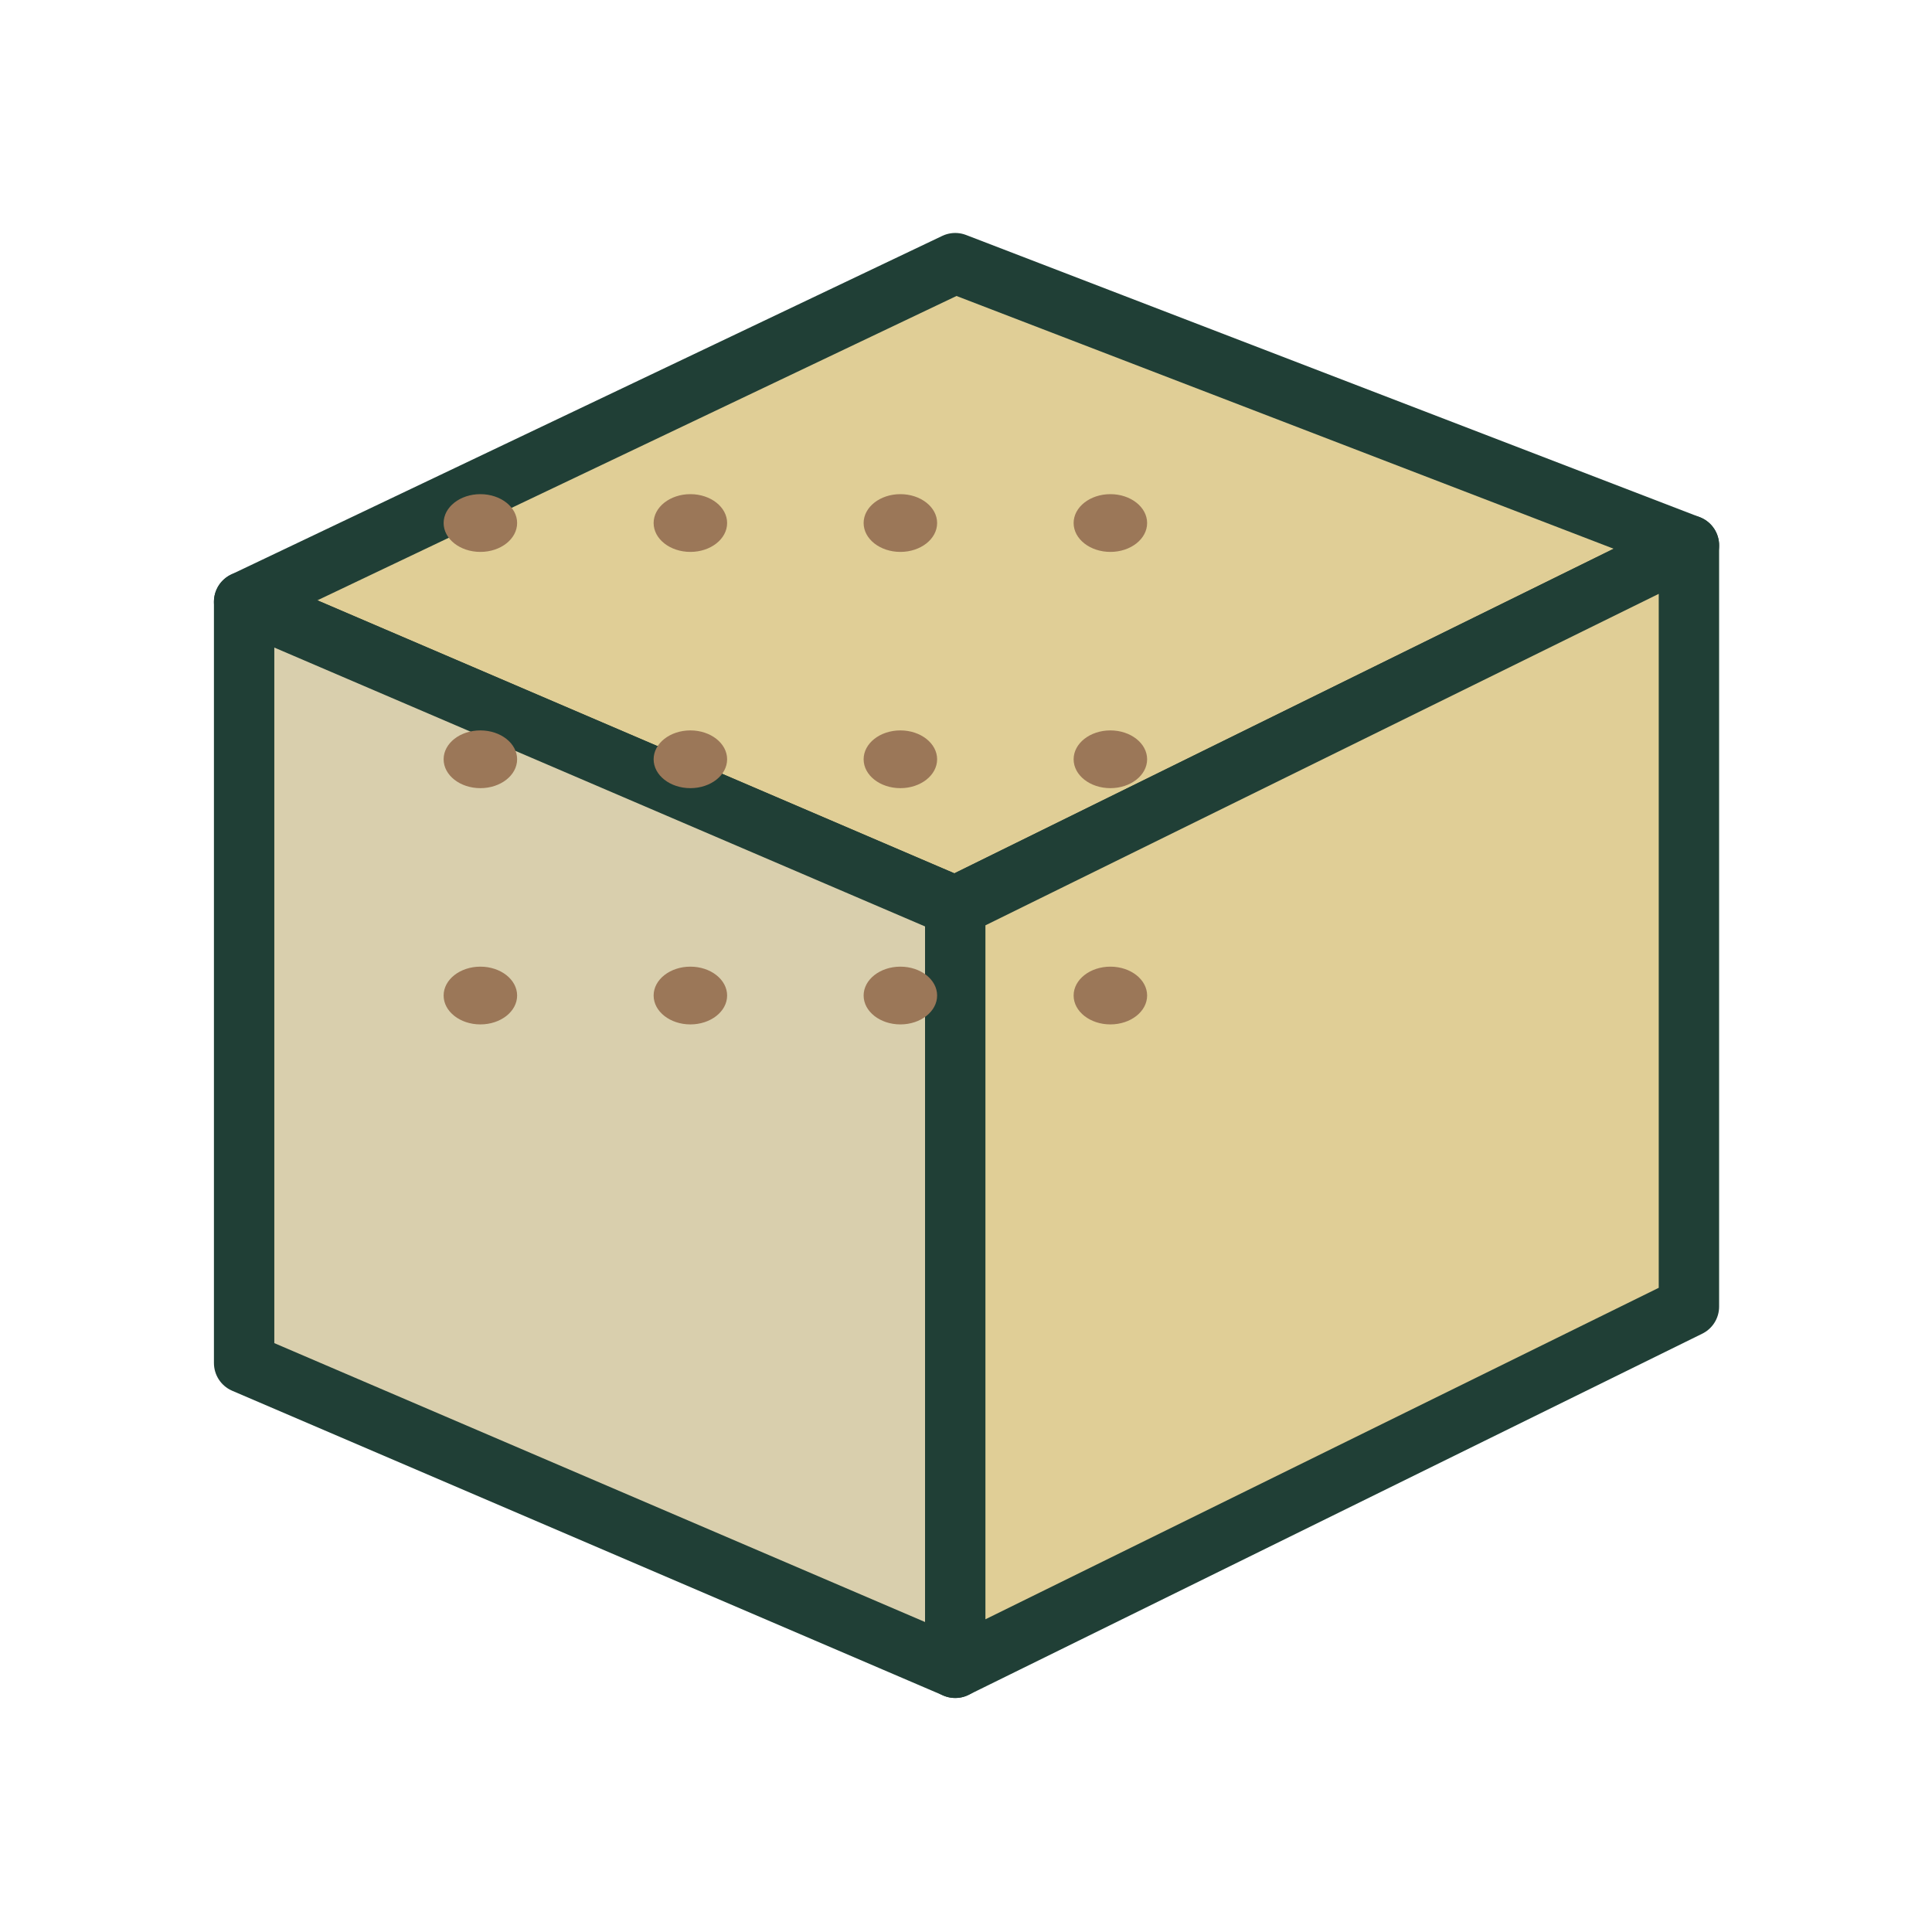
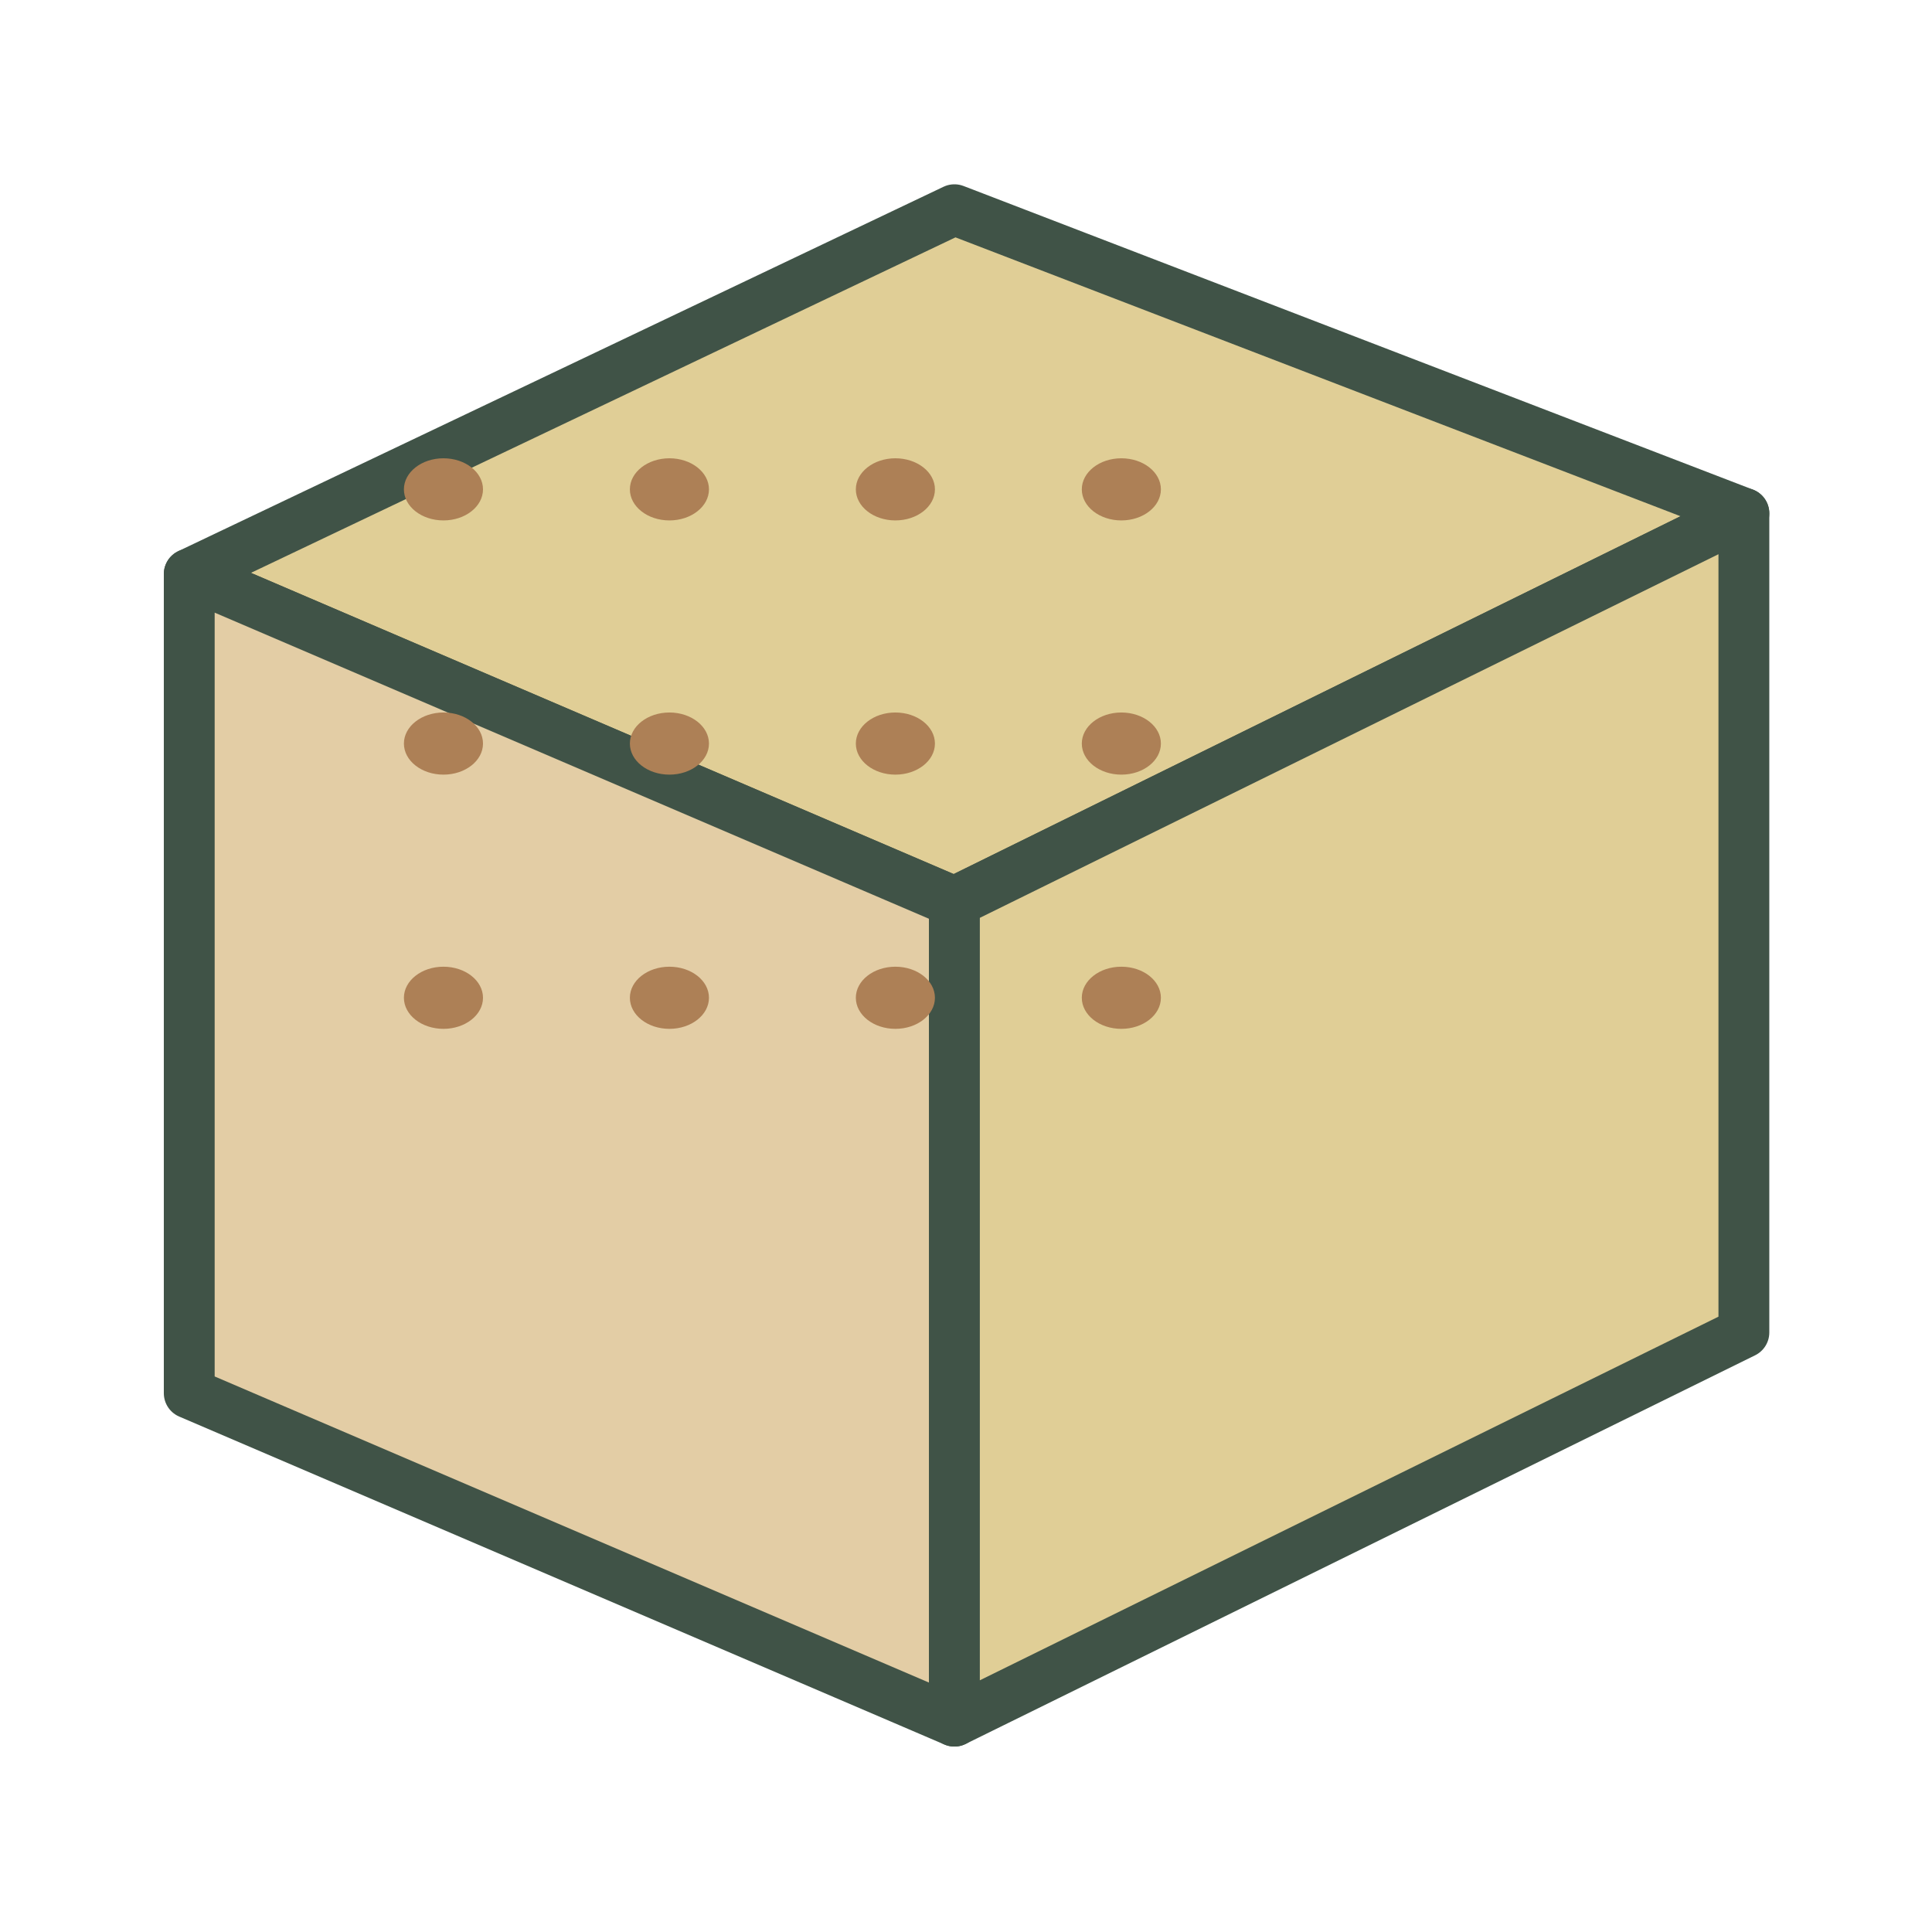
<svg xmlns="http://www.w3.org/2000/svg" width="96" height="96" viewBox="0 0 96 96">
-   <g transform="translate(-15.26097 -24.88056) rotate(0) scale(1.30435 1.30435)">
-     <path d="M 21 42 l 27.09 -12.9 l 27.95 10.75 l -27.95 13.76 Z" fill="#E0CE96" stroke="#203F36" stroke-width="2.3" stroke-linecap="round" stroke-linejoin="round" />
-     <path d="M 21 42 l 27.09 11.61 v 29 l -27.09 -11.61 Z" fill="#D9CFAD" stroke="#203F36" stroke-width="2.3" stroke-linecap="round" stroke-linejoin="round" />
-     <path d="M 48.09 53.61 l 27.95 -13.76 v 29 l -27.95 13.76 Z" fill="#E0CE96" stroke="#203F36" stroke-width="2.3" stroke-linecap="round" stroke-linejoin="round" />
-     <path d="M 28.6 39 A 1.4 1.1 0 1 0 31.4 39 A 1.4 1.1 0 1 0 28.6 39 Z" fill="#9B7758" stroke="none" stroke-width="0" stroke-linecap="round" stroke-linejoin="round" />
-     <path d="M 36.6 39 A 1.4 1.1 0 1 0 39.4 39 A 1.4 1.1 0 1 0 36.6 39 Z" fill="#9B7758" stroke="none" stroke-width="0" stroke-linecap="round" stroke-linejoin="round" />
-     <path d="M 44.6 39 A 1.4 1.1 0 1 0 47.4 39 A 1.4 1.1 0 1 0 44.6 39 Z" fill="#9B7758" stroke="none" stroke-width="0" stroke-linecap="round" stroke-linejoin="round" />
-     <path d="M 52.6 39 A 1.4 1.1 0 1 0 55.4 39 A 1.4 1.1 0 1 0 52.6 39 Z" fill="#9B7758" stroke="none" stroke-width="0" stroke-linecap="round" stroke-linejoin="round" />
-     <path d="M 28.6 48 A 1.4 1.1 0 1 0 31.4 48 A 1.4 1.1 0 1 0 28.6 48 Z" fill="#9B7758" stroke="none" stroke-width="0" stroke-linecap="round" stroke-linejoin="round" />
-     <path d="M 36.6 48 A 1.4 1.1 0 1 0 39.4 48 A 1.4 1.1 0 1 0 36.6 48 Z" fill="#9B7758" stroke="none" stroke-width="0" stroke-linecap="round" stroke-linejoin="round" />
-     <path d="M 44.6 48 A 1.4 1.1 0 1 0 47.4 48 A 1.4 1.1 0 1 0 44.6 48 Z" fill="#9B7758" stroke="none" stroke-width="0" stroke-linecap="round" stroke-linejoin="round" />
-     <path d="M 52.6 48 A 1.4 1.1 0 1 0 55.4 48 A 1.4 1.1 0 1 0 52.6 48 Z" fill="#9B7758" stroke="none" stroke-width="0" stroke-linecap="round" stroke-linejoin="round" />
-     <path d="M 28.6 57 A 1.4 1.1 0 1 0 31.4 57 A 1.4 1.1 0 1 0 28.6 57 Z" fill="#9B7758" stroke="none" stroke-width="0" stroke-linecap="round" stroke-linejoin="round" />
-     <path d="M 36.6 57 A 1.4 1.1 0 1 0 39.4 57 A 1.4 1.1 0 1 0 36.6 57 Z" fill="#9B7758" stroke="none" stroke-width="0" stroke-linecap="round" stroke-linejoin="round" />
-     <path d="M 44.6 57 A 1.4 1.1 0 1 0 47.4 57 A 1.4 1.1 0 1 0 44.6 57 Z" fill="#9B7758" stroke="none" stroke-width="0" stroke-linecap="round" stroke-linejoin="round" />
-     <path d="M 52.6 57 A 1.4 1.1 0 1 0 55.4 57 A 1.4 1.1 0 1 0 52.6 57 Z" fill="#9B7758" stroke="none" stroke-width="0" stroke-linecap="round" stroke-linejoin="round" />
+   <g transform="translate(-20.07023 -30.42112) rotate(0) scale(1.40351 1.40351)">
+     <path d="M 21 42 l 27.09 -12.9 l 27.95 10.75 l -27.95 13.76 Z" fill="#E0CE96" stroke="#405347" stroke-width="1.8" stroke-linecap="round" stroke-linejoin="round" />
+     <path d="M 21 42 l 27.09 11.61 v 29 l -27.09 -11.61 Z" fill="#E3CDA5" stroke="#405347" stroke-width="1.8" stroke-linecap="round" stroke-linejoin="round" />
+     <path d="M 48.09 53.61 l 27.95 -13.76 v 29 l -27.95 13.76 Z" fill="#E0CE96" stroke="#405347" stroke-width="1.8" stroke-linecap="round" stroke-linejoin="round" />
+     <path d="M 28.6 39 A 1.4 1.1 0 1 0 31.4 39 A 1.4 1.1 0 1 0 28.6 39 Z" fill="#AD8056" stroke="none" stroke-width="0" stroke-linecap="round" stroke-linejoin="round" />
+     <path d="M 36.6 39 A 1.4 1.1 0 1 0 39.4 39 A 1.4 1.1 0 1 0 36.6 39 Z" fill="#AD8056" stroke="none" stroke-width="0" stroke-linecap="round" stroke-linejoin="round" />
+     <path d="M 44.6 39 A 1.4 1.1 0 1 0 47.4 39 A 1.4 1.1 0 1 0 44.6 39 Z" fill="#AD8056" stroke="none" stroke-width="0" stroke-linecap="round" stroke-linejoin="round" />
+     <path d="M 52.6 39 A 1.4 1.1 0 1 0 55.4 39 A 1.4 1.1 0 1 0 52.6 39 Z" fill="#AD8056" stroke="none" stroke-width="0" stroke-linecap="round" stroke-linejoin="round" />
+     <path d="M 28.6 48 A 1.4 1.1 0 1 0 31.4 48 A 1.4 1.1 0 1 0 28.6 48 Z" fill="#AD8056" stroke="none" stroke-width="0" stroke-linecap="round" stroke-linejoin="round" />
+     <path d="M 36.6 48 A 1.4 1.1 0 1 0 39.4 48 A 1.4 1.1 0 1 0 36.6 48 Z" fill="#AD8056" stroke="none" stroke-width="0" stroke-linecap="round" stroke-linejoin="round" />
+     <path d="M 44.6 48 A 1.4 1.1 0 1 0 47.4 48 A 1.4 1.1 0 1 0 44.6 48 Z" fill="#AD8056" stroke="none" stroke-width="0" stroke-linecap="round" stroke-linejoin="round" />
+     <path d="M 52.6 48 A 1.4 1.1 0 1 0 55.4 48 A 1.4 1.1 0 1 0 52.6 48 Z" fill="#AD8056" stroke="none" stroke-width="0" stroke-linecap="round" stroke-linejoin="round" />
+     <path d="M 28.6 57 A 1.4 1.1 0 1 0 31.4 57 A 1.4 1.1 0 1 0 28.6 57 Z" fill="#AD8056" stroke="none" stroke-width="0" stroke-linecap="round" stroke-linejoin="round" />
+     <path d="M 36.6 57 A 1.4 1.1 0 1 0 39.4 57 A 1.4 1.1 0 1 0 36.6 57 Z" fill="#AD8056" stroke="none" stroke-width="0" stroke-linecap="round" stroke-linejoin="round" />
+     <path d="M 44.6 57 A 1.4 1.1 0 1 0 47.4 57 A 1.4 1.1 0 1 0 44.6 57 Z" fill="#AD8056" stroke="none" stroke-width="0" stroke-linecap="round" stroke-linejoin="round" />
+     <path d="M 52.6 57 A 1.4 1.1 0 1 0 55.4 57 A 1.4 1.1 0 1 0 52.6 57 Z" fill="#AD8056" stroke="none" stroke-width="0" stroke-linecap="round" stroke-linejoin="round" />
  </g>
</svg>
